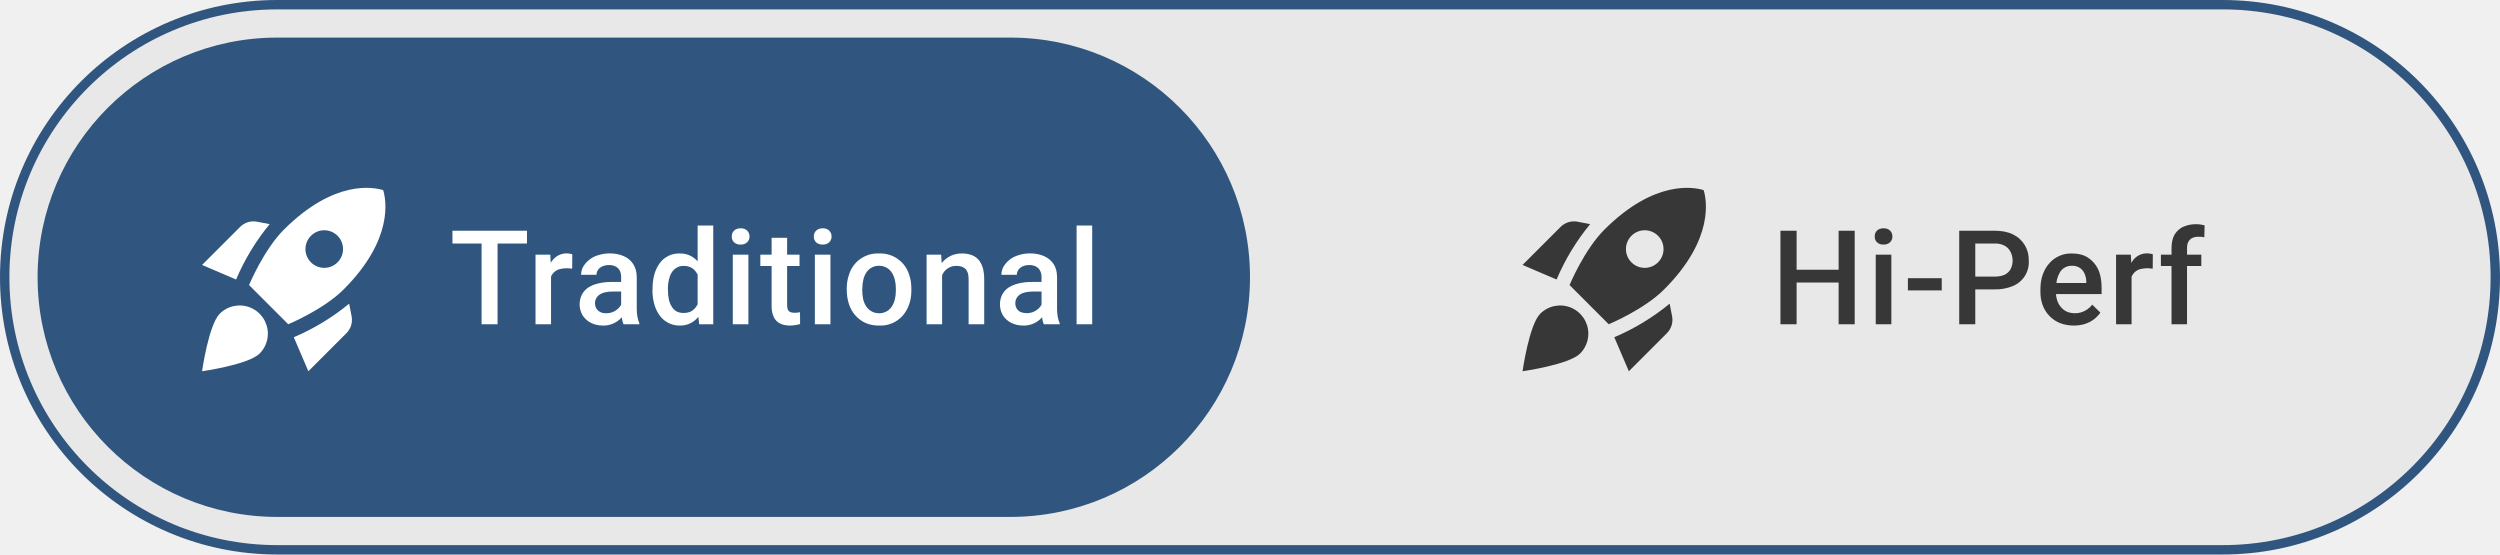
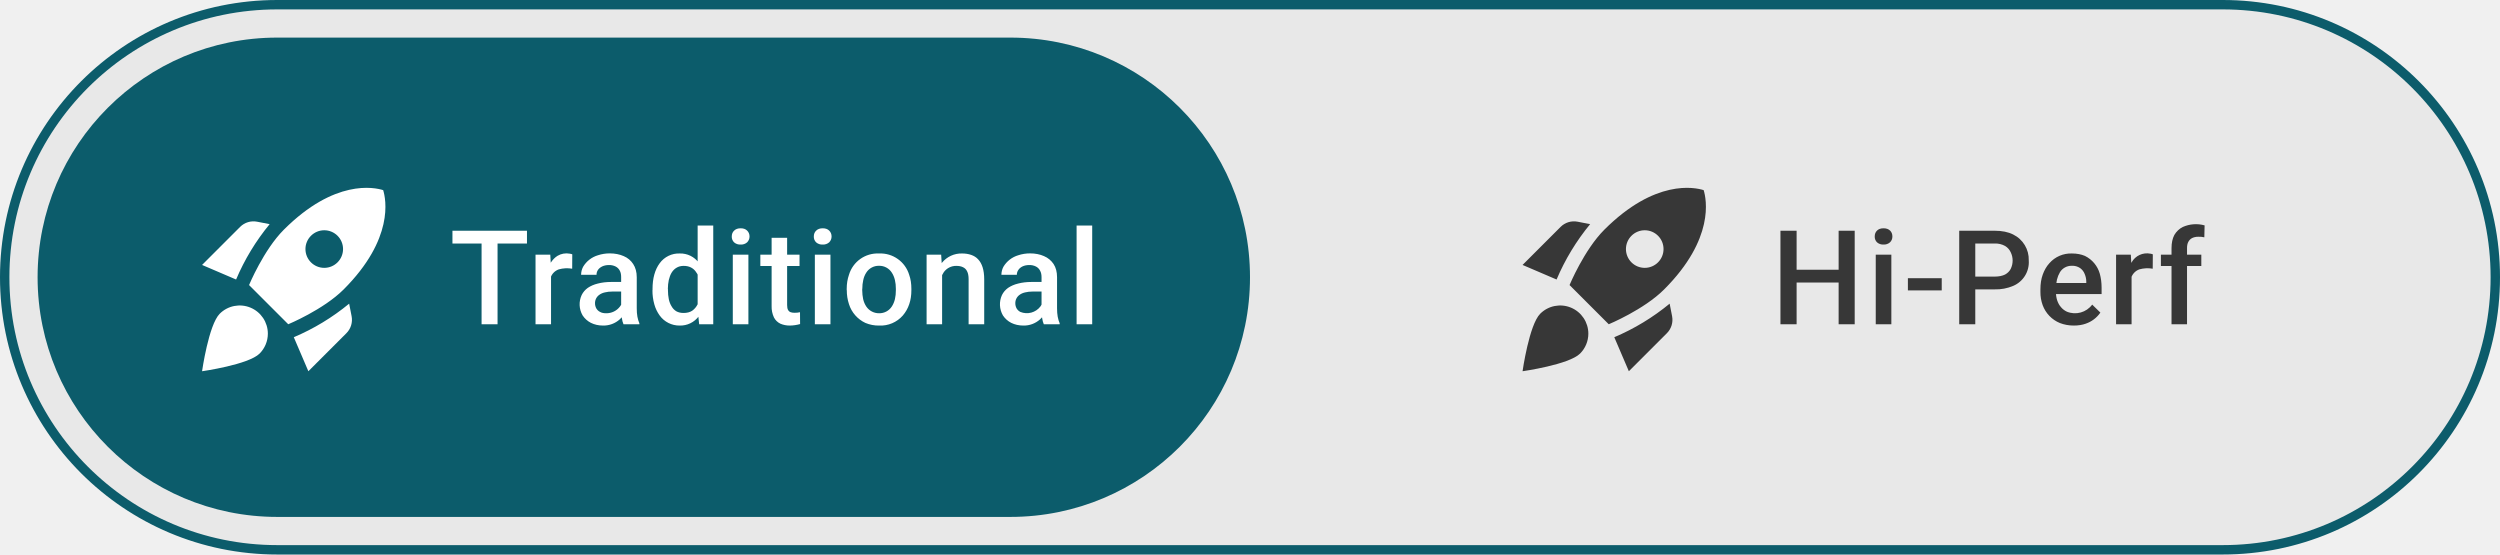
<svg xmlns="http://www.w3.org/2000/svg" width="266" height="59" fill="none">
  <rect x=".5" y=".5" width="265" height="58" rx="29" fill="#E8E8E8" />
-   <rect x=".5" y=".5" width="265" height="58" rx="29" stroke="#305680" />
-   <rect x="4" y="4" width="129" height="51" rx="25.5" fill="#305680" />
+   <rect x=".5" y=".5" width="265" height="58" rx="29" stroke="#0c5c6b" />
+   <rect x="4" y="4" width="129" height="51" rx="25.5" fill="#0c5c6b" />
  <path d="M28.69 23.85a23.96 23.96 0 0 0-3.57 5.89l-3.62-1.55 4.05-4.05a2.01 2.01 0 0 1 1.81-.55l1.33.26Zm1.98 10.65s3.74-1.55 5.89-3.7c5.4-5.4 4.5-9.62 4.21-10.57-.95-.3-5.17-1.19-10.57 4.21-2.15 2.15-3.7 5.89-3.7 5.89l4.17 4.17Zm6.48-2.19a23.96 23.96 0 0 1-5.89 3.57l1.55 3.62 4.05-4.05c.47-.47.68-1.15.55-1.81l-.26-1.33ZM28.5 35.5a3 3 0 0 1-.88 2.12c-1.18 1.18-6.12 1.88-6.12 1.88s.7-4.94 1.88-6.12a3 3 0 0 1 5.12 2.12Zm4-9c0-1.1.9-2 2-2a2 2 0 0 1 2 2 2 2 0 0 1-2 2 2 2 0 0 1-2-2Zm20.44-1.95v9.95h-1.7v-9.95h1.7Zm3.13 0v1.36h-7.93v-1.36h7.93Zm2.56 3.96v5.99h-1.65v-7.4h1.57l.08 1.41Zm2.26-1.45-.01 1.53a3.23 3.23 0 0 0-1.42.07 1.4 1.4 0 0 0-.87.87c-.07.21-.12.44-.13.7l-.38.03c0-.46.05-.9.14-1.29.09-.4.22-.75.4-1.05.2-.3.43-.53.7-.7a1.87 1.87 0 0 1 1.3-.23c.12.02.21.04.27.07Zm5.2 5.96v-3.53c0-.27-.04-.5-.14-.68a1 1 0 0 0-.44-.45 1.5 1.5 0 0 0-.72-.16c-.27 0-.5.05-.7.14-.2.1-.35.21-.46.37a.89.89 0 0 0-.16.53h-1.64c0-.3.07-.58.21-.85a2.74 2.74 0 0 1 1.58-1.23 4 4 0 0 1 1.26-.2c.55 0 1.05.1 1.48.29.43.18.77.47 1.01.84.25.38.38.85.38 1.41v3.3c0 .33.02.63.07.9.05.26.12.5.21.7v.1h-1.69c-.08-.18-.14-.4-.18-.68a5.53 5.53 0 0 1-.06-.8Zm.24-3.02.02 1.02h-1.18c-.3 0-.58.03-.81.09-.23.05-.43.14-.58.25a1.07 1.07 0 0 0-.47.92c0 .2.05.37.14.54.1.16.22.28.4.37.17.1.39.14.64.14a1.81 1.81 0 0 0 1.48-.72c.15-.2.23-.4.24-.58l.53.73a2.92 2.92 0 0 1-.8 1.22 2.58 2.58 0 0 1-1.77.66c-.49 0-.92-.1-1.3-.29a2.3 2.3 0 0 1-.88-.79 2.35 2.35 0 0 1-.1-2.17c.15-.3.36-.55.65-.76.3-.2.65-.36 1.07-.46.42-.11.9-.17 1.43-.17h1.3Zm7.9 2.97V24h1.66v10.5h-1.5l-.16-1.53Zm-4.8-2.09v-.14c0-.56.06-1.07.19-1.53.13-.47.32-.86.57-1.2a2.52 2.52 0 0 1 2.14-1.04 2.43 2.43 0 0 1 2.03 1c.24.32.43.7.57 1.15.14.44.24.93.3 1.48v.45a7.4 7.4 0 0 1-.3 1.45 3.9 3.9 0 0 1-.57 1.14 2.45 2.45 0 0 1-2.05 1 2.59 2.59 0 0 1-2.12-1.07 3.7 3.7 0 0 1-.57-1.19 5.4 5.4 0 0 1-.2-1.5Zm1.64-.14v.14c0 .34.03.66.09.95.06.29.16.55.3.77.12.22.3.4.5.52.22.12.47.18.77.18.37 0 .68-.08.92-.24.24-.17.43-.39.57-.67.14-.28.24-.6.29-.94v-1.24a3.02 3.02 0 0 0-.17-.75c-.09-.23-.2-.43-.34-.6a1.41 1.41 0 0 0-.52-.42c-.21-.1-.45-.15-.74-.15-.3 0-.55.07-.76.2-.21.12-.38.3-.52.52-.13.22-.23.48-.3.78-.06.3-.1.61-.1.95Zm8.56-3.64v7.4h-1.66v-7.4h1.66Zm-1.77-1.94c0-.25.08-.46.25-.62.17-.17.4-.25.7-.25.29 0 .52.08.69.25.16.16.25.37.25.62s-.09.45-.25.62a.95.95 0 0 1-.7.24.96.96 0 0 1-.7-.24.83.83 0 0 1-.24-.62Zm7.21 1.94v1.2H80.9v-1.2h4.17Zm-2.97-1.8h1.65v7.16c0 .22.03.4.1.52s.16.2.28.24c.12.04.25.06.41.06a2.53 2.53 0 0 0 .58-.06l.01 1.26a4.2 4.2 0 0 1-1.1.16c-.37 0-.7-.07-1-.2a1.5 1.5 0 0 1-.68-.66 2.67 2.67 0 0 1-.25-1.22v-7.27Zm6.26 1.8v7.4H86.7v-7.4h1.66Zm-1.77-1.94c0-.25.08-.46.25-.62.17-.17.4-.25.7-.25.29 0 .52.08.69.25.16.16.25.37.25.62s-.09.45-.25.62a.95.95 0 0 1-.7.24.96.96 0 0 1-.7-.24.83.83 0 0 1-.24-.62Zm3.5 5.72v-.15c0-.54.08-1.03.24-1.49a3.18 3.18 0 0 1 3.2-2.27 3.2 3.2 0 0 1 3.21 2.28c.16.45.23.94.23 1.48v.15c0 .54-.07 1.03-.23 1.49-.15.45-.38.85-.68 1.2a3.14 3.14 0 0 1-2.52 1.07 3.6 3.6 0 0 1-1.46-.28 3.3 3.3 0 0 1-1.75-2 4.58 4.58 0 0 1-.23-1.48Zm1.65-.15v.15c0 .34.04.65.1.95.07.3.18.55.33.78a1.62 1.62 0 0 0 1.37.72 1.57 1.57 0 0 0 1.35-.72c.15-.23.26-.49.33-.78.07-.3.1-.61.1-.95v-.15c0-.33-.03-.64-.1-.93-.07-.3-.18-.56-.33-.79a1.57 1.57 0 0 0-1.36-.73 1.56 1.56 0 0 0-1.36.73c-.15.23-.26.5-.32.79-.07.29-.1.6-.1.93Zm8.5-2.05v5.82h-1.65v-7.4h1.55l.1 1.58Zm-.3 1.85h-.53c0-.53.08-1.01.22-1.45.14-.44.35-.81.6-1.13a2.66 2.66 0 0 1 2.13-.98c.36 0 .68.05.97.15.29.1.54.25.74.47.21.22.37.5.48.85.11.35.17.78.17 1.28v4.78h-1.66v-4.79c0-.35-.05-.63-.16-.84a.88.88 0 0 0-.44-.44c-.2-.1-.43-.14-.72-.14a1.6 1.6 0 0 0-1.32.67 2.78 2.78 0 0 0-.48 1.57Zm10.88 2.49v-3.53c0-.27-.05-.5-.15-.68a1 1 0 0 0-.44-.45 1.5 1.5 0 0 0-.72-.16c-.27 0-.5.05-.7.14-.2.1-.34.21-.45.37a.9.9 0 0 0-.17.53h-1.64c0-.3.07-.58.21-.85a2.74 2.74 0 0 1 1.58-1.23 4 4 0 0 1 1.26-.2c.56 0 1.05.1 1.48.29.43.18.77.47 1.02.84.25.38.37.85.37 1.41v3.3c0 .33.02.63.07.9.05.26.12.5.21.7v.1h-1.69c-.08-.18-.14-.4-.18-.68a5.53 5.53 0 0 1-.06-.8Zm.24-3.02v1.02h-1.17c-.3 0-.58.03-.81.09-.23.05-.43.14-.58.25a1.07 1.07 0 0 0-.47.92c0 .2.05.37.14.54.1.16.22.28.4.37a1.82 1.82 0 0 0 2.13-.58c.14-.2.22-.4.23-.58l.53.73a2.92 2.92 0 0 1-.8 1.22 2.56 2.56 0 0 1-1.77.66c-.48 0-.92-.1-1.3-.29a2.3 2.3 0 0 1-.88-.79 2.37 2.37 0 0 1-.1-2.17c.15-.3.36-.55.65-.76.3-.2.65-.36 1.07-.46.42-.11.9-.17 1.43-.17h1.3Zm5.15-6v10.5h-1.66V24h1.66Z" fill="#fff" />
  <path d="M169.19 23.85a23.96 23.96 0 0 0-3.57 5.89L162 28.19l4.05-4.05a2.01 2.01 0 0 1 1.81-.55l1.33.26Zm1.98 10.65s3.74-1.55 5.89-3.7c5.4-5.4 4.5-9.62 4.21-10.57-.95-.3-5.17-1.19-10.57 4.21-2.15 2.15-3.7 5.89-3.7 5.89l4.17 4.17Zm6.48-2.19a23.96 23.96 0 0 1-5.89 3.57l1.55 3.62 4.05-4.05c.47-.47.68-1.15.55-1.81l-.26-1.33ZM169 35.5a3 3 0 0 1-.88 2.12C166.94 38.8 162 39.5 162 39.5s.7-4.94 1.88-6.12A3 3 0 0 1 169 35.5Zm4-9c0-1.1.9-2 2-2a2 2 0 0 1 2 2 2 2 0 0 1-2 2 2 2 0 0 1-2-2Zm23.02 2.2v1.36h-5.29V28.7h5.29Zm-4.86-4.15v9.95h-1.72v-9.95h1.72Zm6.18 0v9.95h-1.71v-9.95h1.7Zm3.9 2.55v7.4h-1.66v-7.4h1.65Zm-1.77-1.94c0-.25.08-.46.24-.62.17-.17.4-.25.7-.25.3 0 .52.08.7.25.16.16.24.37.24.62s-.08.45-.25.62a.95.95 0 0 1-.69.24.96.96 0 0 1-.7-.24.83.83 0 0 1-.24-.62Zm7.13 4.43v1.31H203v-1.3h3.61Zm5.64 1.2h-2.6v-1.36h2.6c.45 0 .81-.08 1.1-.22.27-.15.47-.35.6-.6a2.02 2.02 0 0 0 0-1.77 1.5 1.5 0 0 0-.6-.67 2.1 2.1 0 0 0-1.1-.26h-2.07v8.59h-1.71v-9.95h3.78c.77 0 1.42.13 1.96.4a2.96 2.96 0 0 1 1.66 2.76 2.73 2.73 0 0 1-1.66 2.71 4.7 4.7 0 0 1-1.96.37Zm8.41 3.85c-.55 0-1.04-.1-1.48-.27a3.27 3.27 0 0 1-1.83-1.9 4 4 0 0 1-.24-1.42v-.27c0-.58.08-1.1.25-1.57.17-.47.4-.87.7-1.2a3.05 3.05 0 0 1 2.4-1.04c.53 0 1 .09 1.39.26a3.03 3.03 0 0 1 1.58 1.9c.12.44.19.93.19 1.46v.7h-5.71v-1.18h4.08v-.13c0-.3-.06-.57-.17-.83-.1-.26-.27-.47-.49-.63a1.45 1.45 0 0 0-.88-.24 1.44 1.44 0 0 0-1.26.68 2.9 2.9 0 0 0-.32.79c-.07.3-.11.65-.11 1.03v.27a3 3 0 0 0 .13.9c.1.28.22.52.4.72.17.21.38.37.63.49a2.28 2.28 0 0 0 2.7-.75l.87.85a3.11 3.11 0 0 1-1.56 1.18c-.36.13-.79.2-1.27.2Zm6.15-6.13v5.99h-1.65v-7.4h1.57l.08 1.41Zm2.26-1.45-.01 1.53a3.23 3.23 0 0 0-1.42.07 1.4 1.4 0 0 0-.86.87c-.08.21-.13.44-.14.7l-.38.03c0-.46.05-.9.14-1.29.1-.4.23-.75.41-1.05a1.87 1.87 0 0 1 2-.93c.11.02.2.04.26.07Zm3.64 7.44h-1.65v-8.1c0-.56.1-1.02.3-1.4.22-.37.52-.66.9-.85a3.42 3.42 0 0 1 2.32-.17l-.03 1.27-.3-.05-.35-.01c-.25 0-.46.05-.65.14a.95.95 0 0 0-.4.4c-.1.18-.14.4-.14.66v8.11Zm1.52-7.4v1.2h-4.3v-1.2h4.3Z" fill="#000" fill-opacity=".76" />
</svg>
